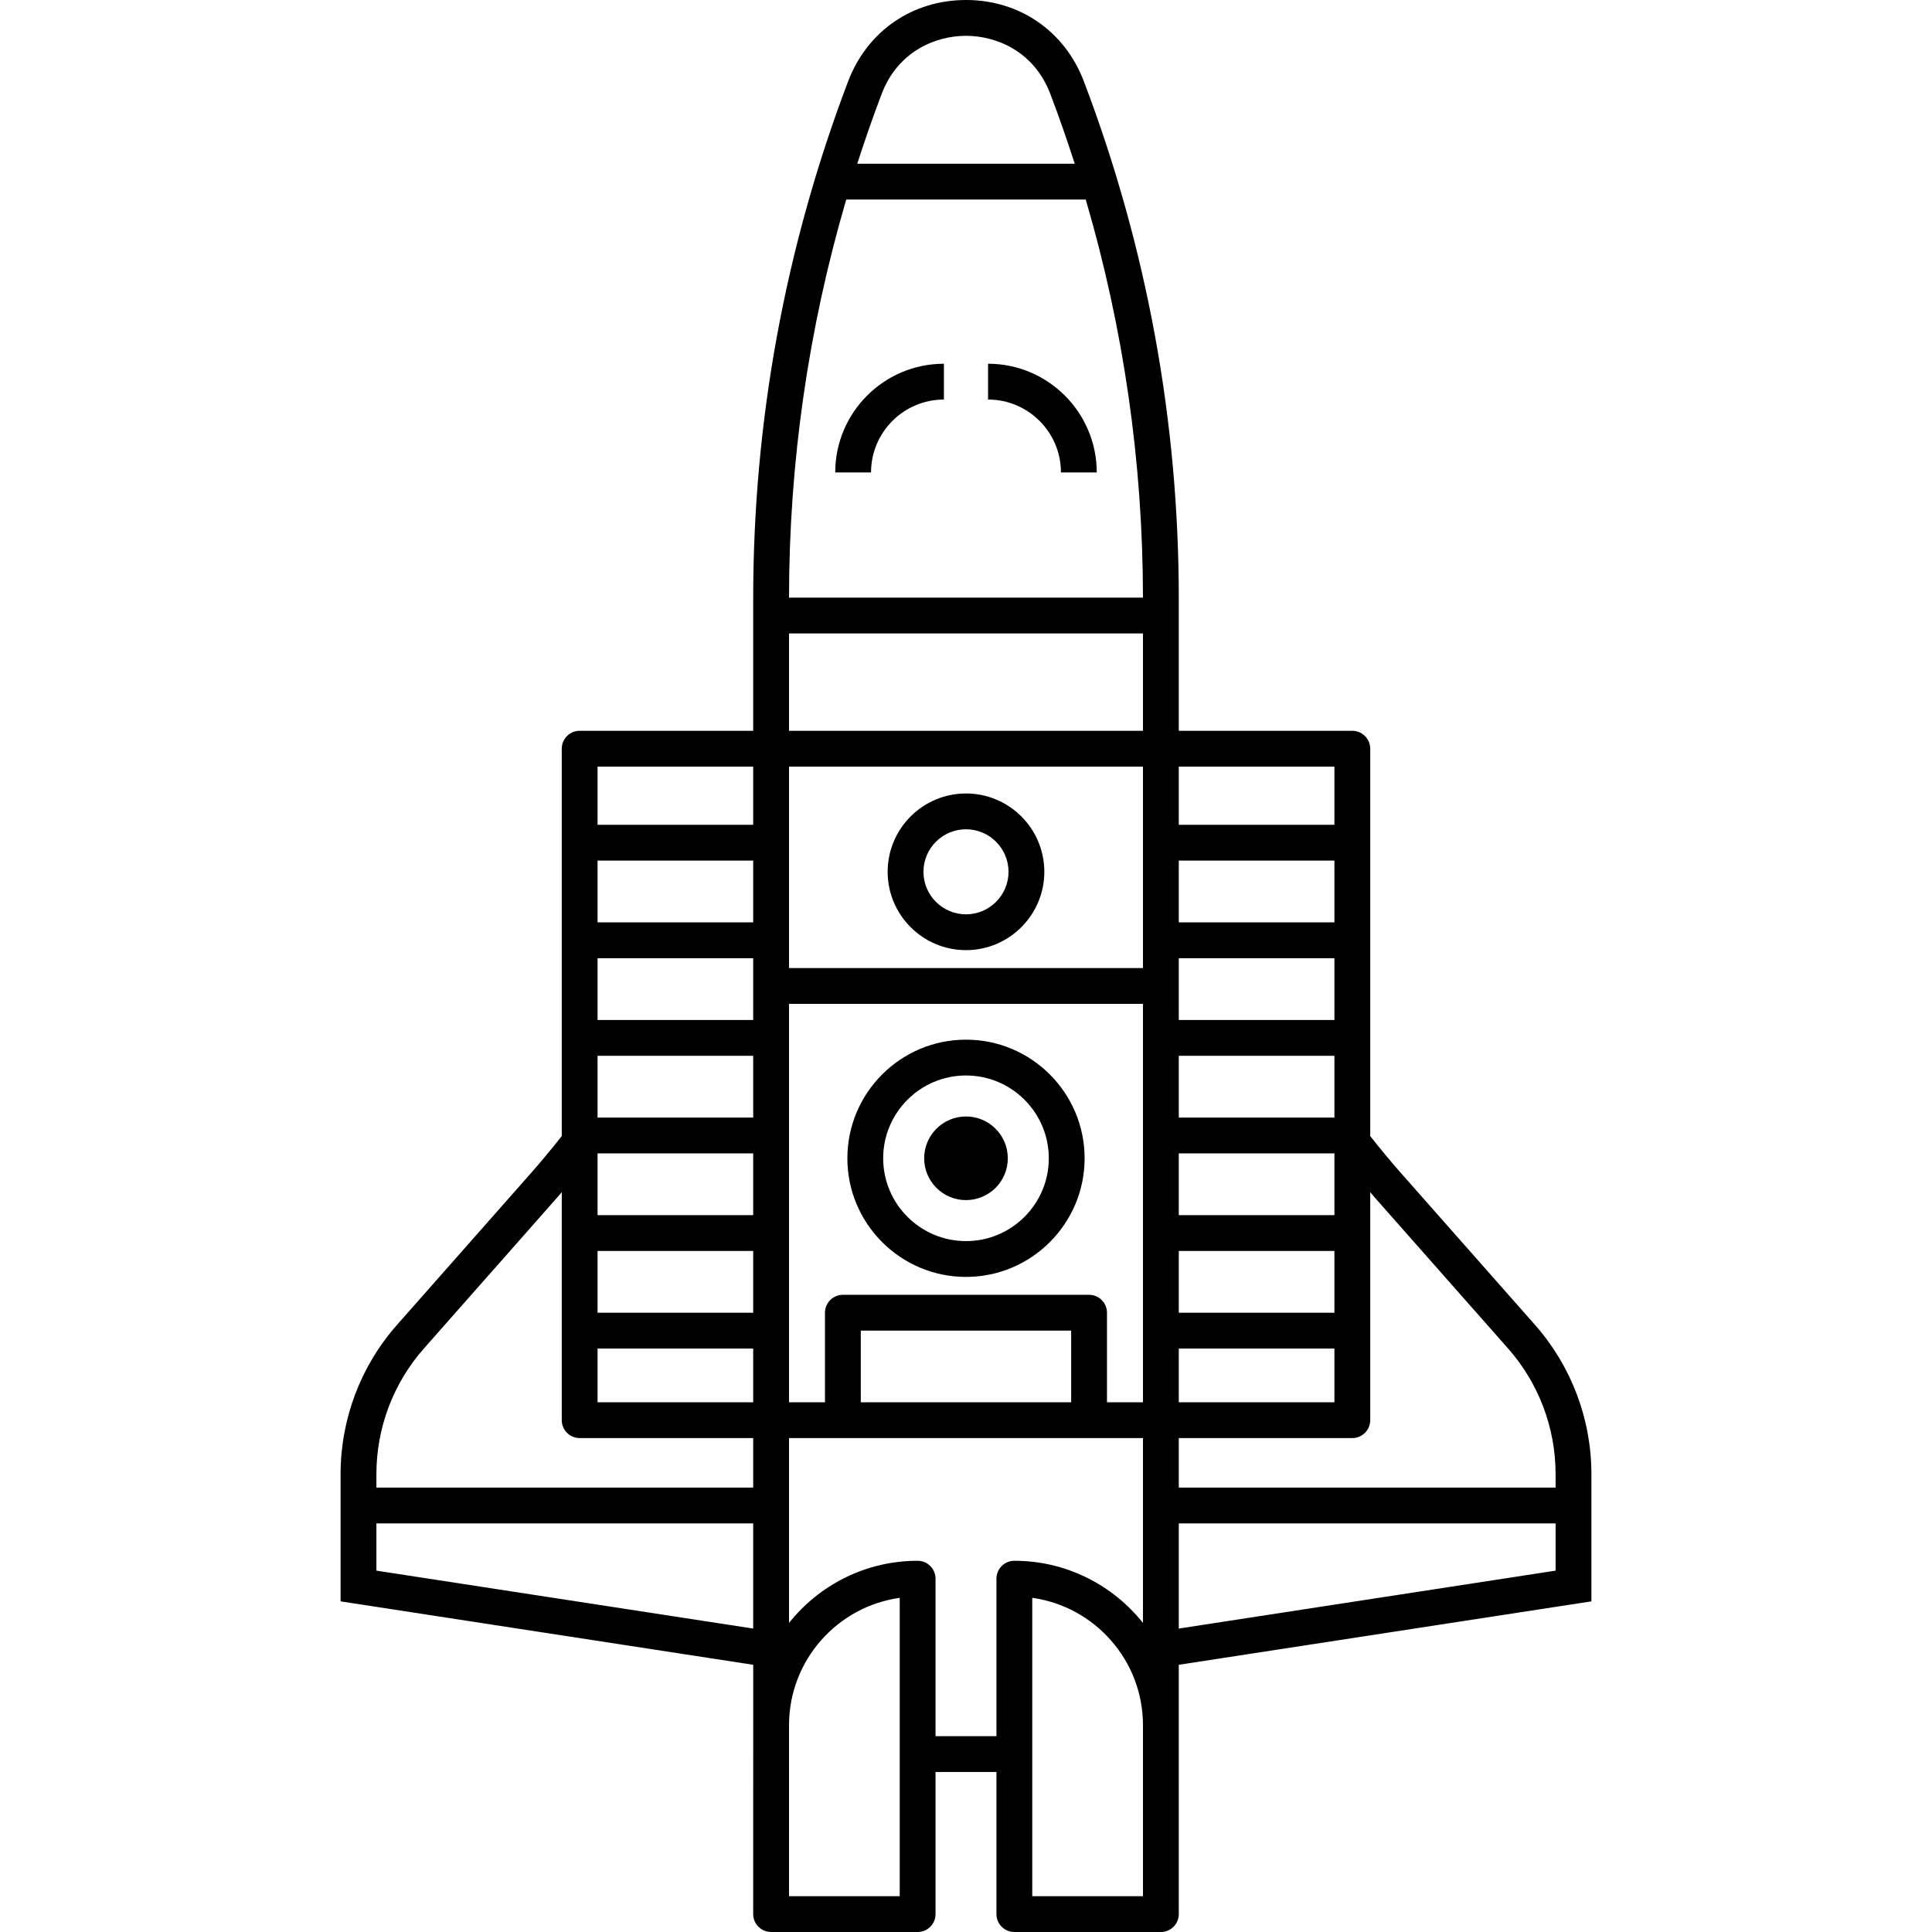
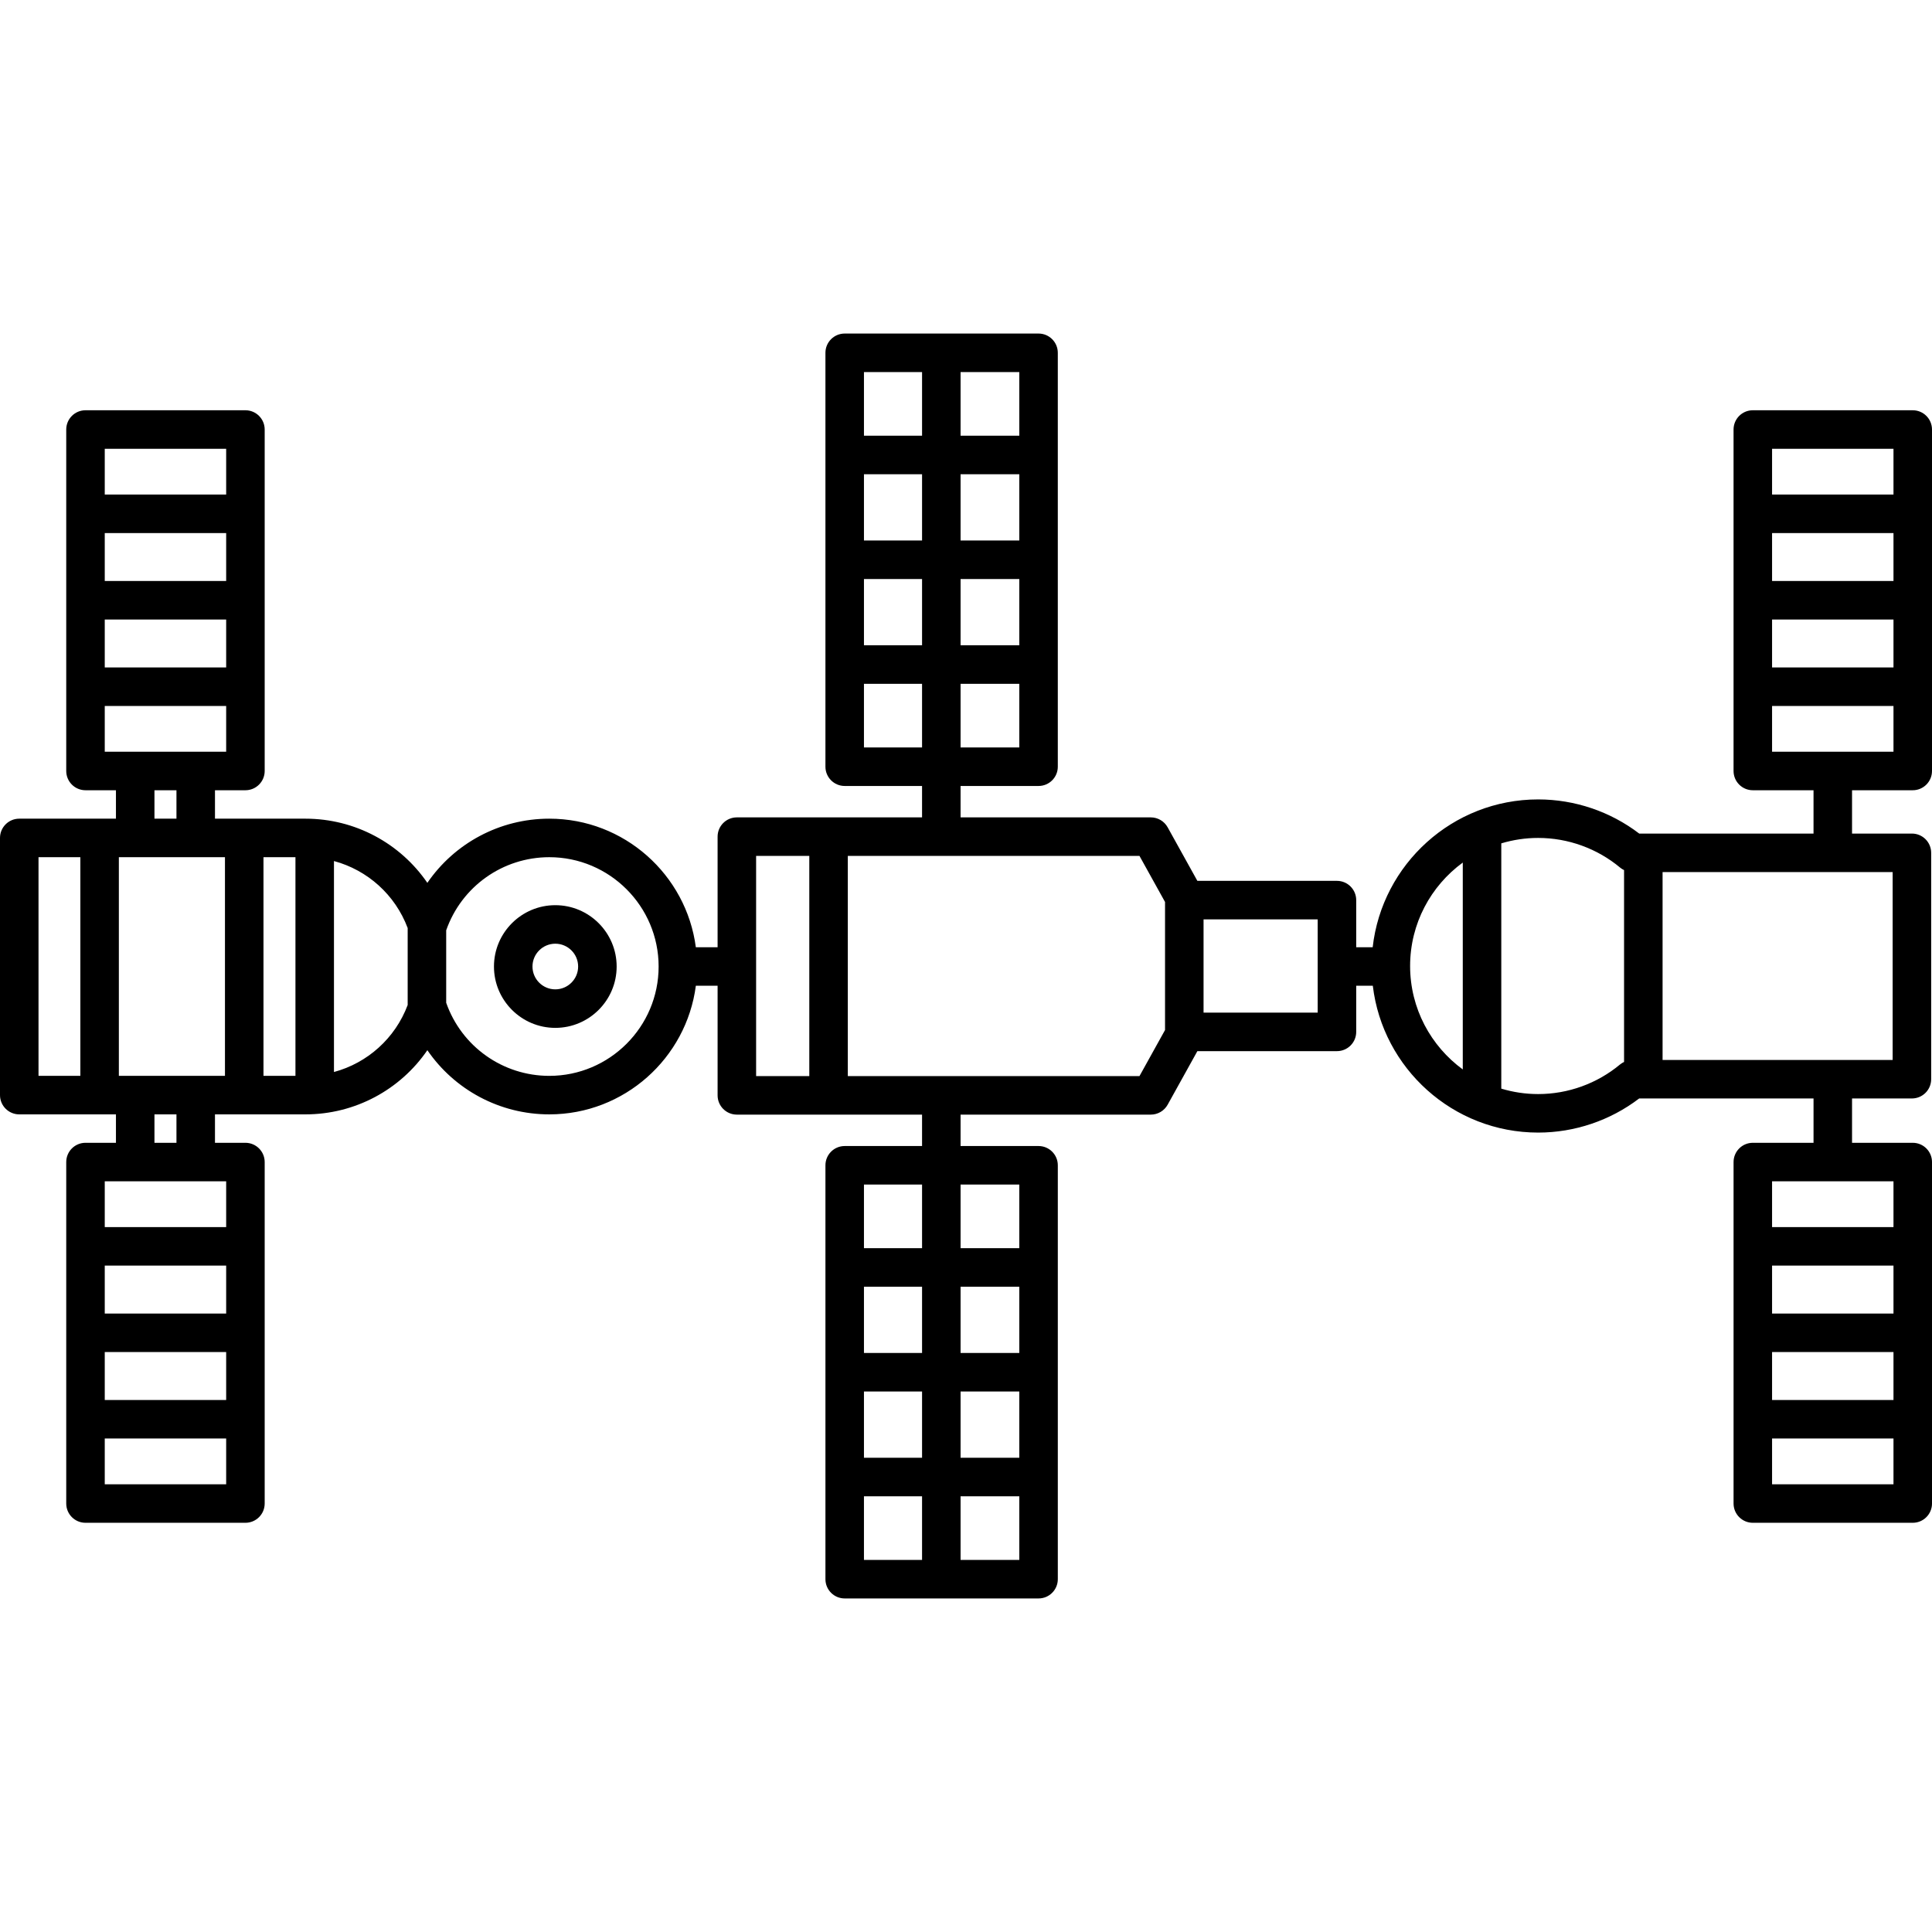
- <svg xmlns="http://www.w3.org/2000/svg" version="1.1" id="Capa_1" x="0px" y="0px" viewBox="0 0 431.604 431.604" style="enable-background:new 0 0 431.604 431.604;" xml:space="preserve">
+ <svg xmlns="http://www.w3.org/2000/svg" version="1.1" id="Capa_1" x="0px" y="0px" viewBox="0 0 401.294 401.294" style="enable-background:new 0 0 401.294 401.294;" xml:space="preserve">
  <g>
-     <path d="M355.517,357.74v-28.411c0-12.308-4.486-24.165-12.631-33.388l-29.789-33.739c-2.401-2.722-4.738-5.548-6.991-8.401   v-86.542c0-2.209-1.791-4-4-4h-38.768v-29.557c0-39.628-7.137-78.502-21.213-115.545C237.868,6.957,227.781,0,215.8,0   c-11.981,0-22.068,6.957-26.324,18.157c-14.076,37.044-21.213,75.919-21.213,115.545v29.557h-38.768c-2.209,0-4,1.791-4,4v86.537   c-2.248,2.847-4.586,5.674-6.997,8.406L88.72,295.938c-8.147,9.212-12.634,21.07-12.634,33.391v28.411l92.18,14.17l-0.005,55.693   c0,2.209,1.791,4,4,4h32.734c2.209,0,4-1.791,4-4v-31.747h13.608v31.747c0,2.209,1.791,4,4,4h32.734c2.209,0,4-1.791,4-4   l-0.001-55.693L355.517,357.74z M239.297,313.259h-47v-16h47V313.259z M243.297,289.259h-55c-2.209,0-4,1.791-4,4v20h-8.035v-89   h79.076v89h-8.041v-20C247.297,291.05,245.506,289.259,243.297,289.259z M168.262,293.259h-34.768v-13.8h34.768V293.259z    M168.262,271.459h-34.768v-13.8h34.768V271.459z M168.262,206.059h-34.768v-13.8h34.768V206.059z M168.262,214.059v13.801h-34.768   v-13.801H168.262z M168.262,235.859v13.8h-34.768v-13.8H168.262z M133.494,301.259h34.768v12h-34.768V301.259z M255.335,133.504   h-79.071c0.019-30.263,4.323-60.073,12.786-88.93h53.5C251.012,73.431,255.317,103.239,255.335,133.504z M263.338,192.259h34.768   v13.8h-34.768V192.259z M263.338,301.259h34.768v12h-34.768V301.259z M263.338,214.059h34.768v13.801h-34.768V214.059z    M263.338,235.859h34.768v13.8h-34.768V235.859z M263.338,257.659h34.768v13.8h-34.768V257.659z M263.338,279.459h34.768v13.8   h-34.768V279.459z M176.262,171.259h79.076v45h-79.076V171.259z M255.338,141.504v21.755h-79.076v-21.755H255.338z    M263.338,363.817v-23.49h84.179v10.55L263.338,363.817z M307.098,267.496l29.791,33.74c6.854,7.761,10.628,17.737,10.628,28.093   v2.998h-84.179v-11.068h38.768c2.209,0,4-1.791,4-4v-50.924C306.439,266.719,306.763,267.116,307.098,267.496z M298.106,171.259v13   h-34.768v-13H298.106z M196.954,20.999C200.596,11.414,209.077,8,215.8,8c6.723,0,15.204,3.414,18.846,12.999   c1.959,5.155,3.764,10.35,5.447,15.575h-48.585C193.19,31.35,194.995,26.154,196.954,20.999z M168.262,171.259v13h-34.768v-13   H168.262z M94.716,301.235l29.781-33.74c0.338-0.383,0.662-0.781,0.998-1.167v50.931c0,2.209,1.791,4,4,4h38.768v11.068H84.087   v-2.998C84.087,318.963,87.861,308.987,94.716,301.235z M84.087,340.327h84.175v23.489l-84.175-12.939V340.327z M200.996,423.604   h-24.734l0.005-38.408c0.104-14.392,10.839-26.303,24.729-28.245V423.604z M222.604,352.673v35.184h-13.608v-35.184   c0-2.209-1.791-4-4-4c-11.625,0-21.998,5.434-28.734,13.888v-41.302h79.076v41.302c-6.736-8.454-17.109-13.888-28.734-13.888   C224.395,348.673,222.604,350.464,222.604,352.673z M230.604,423.604V356.95c13.944,1.95,24.712,13.946,24.733,28.414l0.001,38.239   H230.604z" />
-     <path d="M186.588,105.537h8c0-8.977,7.303-16.279,16.28-16.279v-8C197.48,81.258,186.588,92.149,186.588,105.537z" />
-     <path d="M237.011,105.537h8c0-13.388-10.892-24.279-24.28-24.279v8C229.708,89.258,237.011,96.561,237.011,105.537z" />
-     <path d="M215.8,177.259c-9.649,0-17.5,7.851-17.5,17.5s7.851,17.5,17.5,17.5s17.5-7.851,17.5-17.5S225.449,177.259,215.8,177.259z    M215.8,204.259c-5.238,0-9.5-4.262-9.5-9.5s4.262-9.5,9.5-9.5s9.5,4.262,9.5,9.5S221.038,204.259,215.8,204.259z" />
-     <path d="M215.8,232.259c-14.612,0-26.5,11.888-26.5,26.5s11.888,26.5,26.5,26.5s26.5-11.888,26.5-26.5   S230.412,232.259,215.8,232.259z M215.8,277.259c-10.201,0-18.5-8.299-18.5-18.5s8.299-18.5,18.5-18.5s18.5,8.299,18.5,18.5   S226.001,277.259,215.8,277.259z" />
-     <circle cx="215.8" cy="258.759" r="9.342" />
+     <path d="M115.342,188.015c-7.025,0-12.741,5.716-12.741,12.741s5.716,12.741,12.741,12.741c7.026,0,12.742-5.716,12.742-12.741   S122.368,188.015,115.342,188.015z M115.342,205.497c-2.614,0-4.741-2.127-4.741-4.741s2.127-4.741,4.741-4.741   c2.615,0,4.742,2.127,4.742,4.741S117.957,205.497,115.342,205.497z" />
+     <path d="M397.294,164.141c2.209,0,4-1.791,4-4V89.215c0-2.209-1.791-4-4-4h-33.219c-2.209,0-4,1.791-4,4v70.926   c0,2.209,1.791,4,4,4h12.61v8.999h-36.205c-6.008-4.585-13.401-7.094-20.986-7.094c-17.762,0-32.434,13.455-34.376,30.706h-3.421   v-9.79c0-2.209-1.791-4-4-4h-28.993l-6.173-11.125c-0.705-1.271-2.044-2.059-3.498-2.059h-39.513v-6.524h16.196   c2.209,0,4-1.791,4-4V73.281c0-2.209-1.791-4-4-4h-40.266c-2.209,0-4,1.791-4,4v85.972c0,2.209,1.791,4,4,4h16.069v6.524h-38.468   c-2.209,0-4,1.791-4,4v22.974h-4.52c-1.97-15.047-14.865-26.705-30.44-26.705c-10.313,0-19.703,5.125-25.326,13.331   c-5.623-8.206-15.012-13.331-25.326-13.331H44.653v-5.905h6.324c2.209,0,4-1.791,4-4V89.215c0-2.209-1.791-4-4-4H17.758   c-2.209,0-4,1.791-4,4v70.926c0,2.209,1.791,4,4,4h6.325v5.905H4c-2.209,0-4,1.791-4,4v53.419c0,2.209,1.791,4,4,4h20.083v5.905   h-6.325c-2.209,0-4,1.791-4,4v70.927c0,2.209,1.791,4,4,4h33.219c2.209,0,4-1.791,4-4v-70.927c0-2.209-1.791-4-4-4h-6.325v-5.905   h18.789c10.313,0,19.703-5.125,25.326-13.331c5.624,8.205,15.013,13.331,25.326,13.331c15.578,0,28.476-11.663,30.441-26.714h4.518   v22.765c0,2.209,1.791,4,4,4h38.468v6.524h-16.069c-2.209,0-4,1.791-4,4v85.972c0,2.209,1.791,4,4,4h40.266c2.209,0,4-1.791,4-4   V242.04c0-2.209-1.791-4-4-4h-16.196v-6.524h39.513c1.454,0,2.792-0.789,3.498-2.059l6.173-11.125h28.993c2.209,0,4-1.791,4-4   v-9.581h3.447c2.037,17.151,16.66,30.497,34.35,30.497c7.581,0,14.972-2.507,20.978-7.087h36.214v9.209h-12.61   c-2.209,0-4,1.791-4,4v70.927c0,2.209,1.791,4,4,4h33.219c2.209,0,4-1.791,4-4v-70.927c0-2.209-1.791-4-4-4h-12.609v-9.209h12.435   c2.209,0,4-1.791,4-4V177.14c0-2.209-1.791-4-4-4h-12.435v-8.999H397.294z M199.521,155.253v-13.221h12.196v13.221H199.521z    M191.521,112.267h-12.069V98.502h12.069V112.267z M199.521,98.502h12.196v13.765h-12.196V98.502z M191.521,120.267v13.765h-12.069   v-13.765H191.521z M199.521,120.267h12.196v13.765h-12.196V120.267z M211.717,90.502h-12.196V77.281h12.196V90.502z    M191.521,77.281v13.221h-12.069V77.281H191.521z M179.451,155.253v-13.221h12.069v13.221H179.451z M24.689,223.466v-45.419h22.038   v45.419H24.689z M54.727,178.046h6.641v45.419h-6.641V178.046z M46.977,128.678v9.956H21.758v-9.956H46.977z M21.758,120.678   v-9.957h25.219v9.957H21.758z M46.977,93.215v9.507H21.758v-9.507H46.977z M21.758,146.634h25.219v9.507H21.758V146.634z    M32.083,164.141h4.569v5.905h-4.569V164.141z M8,178.046h8.689v45.419H8V178.046z M21.758,272.834v-9.956h25.219v9.956H21.758z    M46.977,280.834v9.956H21.758v-9.956H46.977z M21.758,308.298v-9.507h25.219v9.507H21.758z M46.977,254.878H21.758v-9.507h25.219   V254.878z M36.652,237.371h-4.569v-5.905h4.569V237.371z M69.368,222.667v-43.822c6.952,1.876,12.703,6.983,15.31,13.918v15.987   C82.071,215.684,76.32,220.791,69.368,222.667z M114.093,223.466c-9.664,0-18.222-6.091-21.415-15.184v-15.05   c3.193-9.094,11.751-15.185,21.415-15.185c12.522,0,22.709,10.188,22.709,22.71C136.802,213.278,126.615,223.466,114.093,223.466z    M191.521,246.04v13.221h-12.069V246.04H191.521z M199.521,289.027h12.196v13.765h-12.196V289.027z M191.521,302.792h-12.069   v-13.765h12.069V302.792z M199.521,281.027v-13.765h12.196v13.765H199.521z M191.521,281.027h-12.069v-13.765h12.069V281.027z    M179.451,310.792h12.069v13.221h-12.069V310.792z M199.521,324.012v-13.221h12.196v13.221H199.521z M211.717,246.04v13.221   h-12.196V246.04H211.717z M157.052,177.778h11.046v45.739h-11.046V177.778z M236.678,223.516h-60.58v-45.739h60.58l5.311,9.571   v26.596L236.678,223.516z M273.696,210.332h-23.707v-19.371h23.707V210.332z M368.075,272.834v-9.956h25.219v9.956H368.075z    M393.294,280.834v9.956h-25.219v-9.956H393.294z M368.075,308.298v-9.507h25.219v9.507H368.075z M393.294,254.878h-25.219v-9.507   h25.219V254.878z M292.892,200.647c0-8.817,4.315-16.641,10.94-21.484v42.968C297.207,217.288,292.892,209.463,292.892,200.647z    M319.493,227.248c-2.663,0-5.234-0.398-7.661-1.129v-50.944c2.428-0.731,4.998-1.129,7.661-1.129   c6.217,0,12.267,2.193,17.036,6.175c0.248,0.208,0.521,0.368,0.803,0.506v39.849c-0.29,0.141-0.57,0.304-0.821,0.513   C331.747,225.061,325.703,227.248,319.493,227.248z M393.119,220.161h-47.787V181.14h47.787V220.161z M393.294,128.678v9.956   h-25.219v-9.956H393.294z M368.075,120.678v-9.957h25.219v9.957H368.075z M393.294,93.215v9.507h-25.219v-9.507H393.294z    M368.075,146.634h25.219v9.507h-25.219V146.634z" />
  </g>
  <g>
</g>
  <g>
</g>
  <g>
</g>
  <g>
</g>
  <g>
</g>
  <g>
</g>
  <g>
</g>
  <g>
</g>
  <g>
</g>
  <g>
</g>
  <g>
</g>
  <g>
</g>
  <g>
</g>
  <g>
</g>
  <g>
</g>
</svg>
